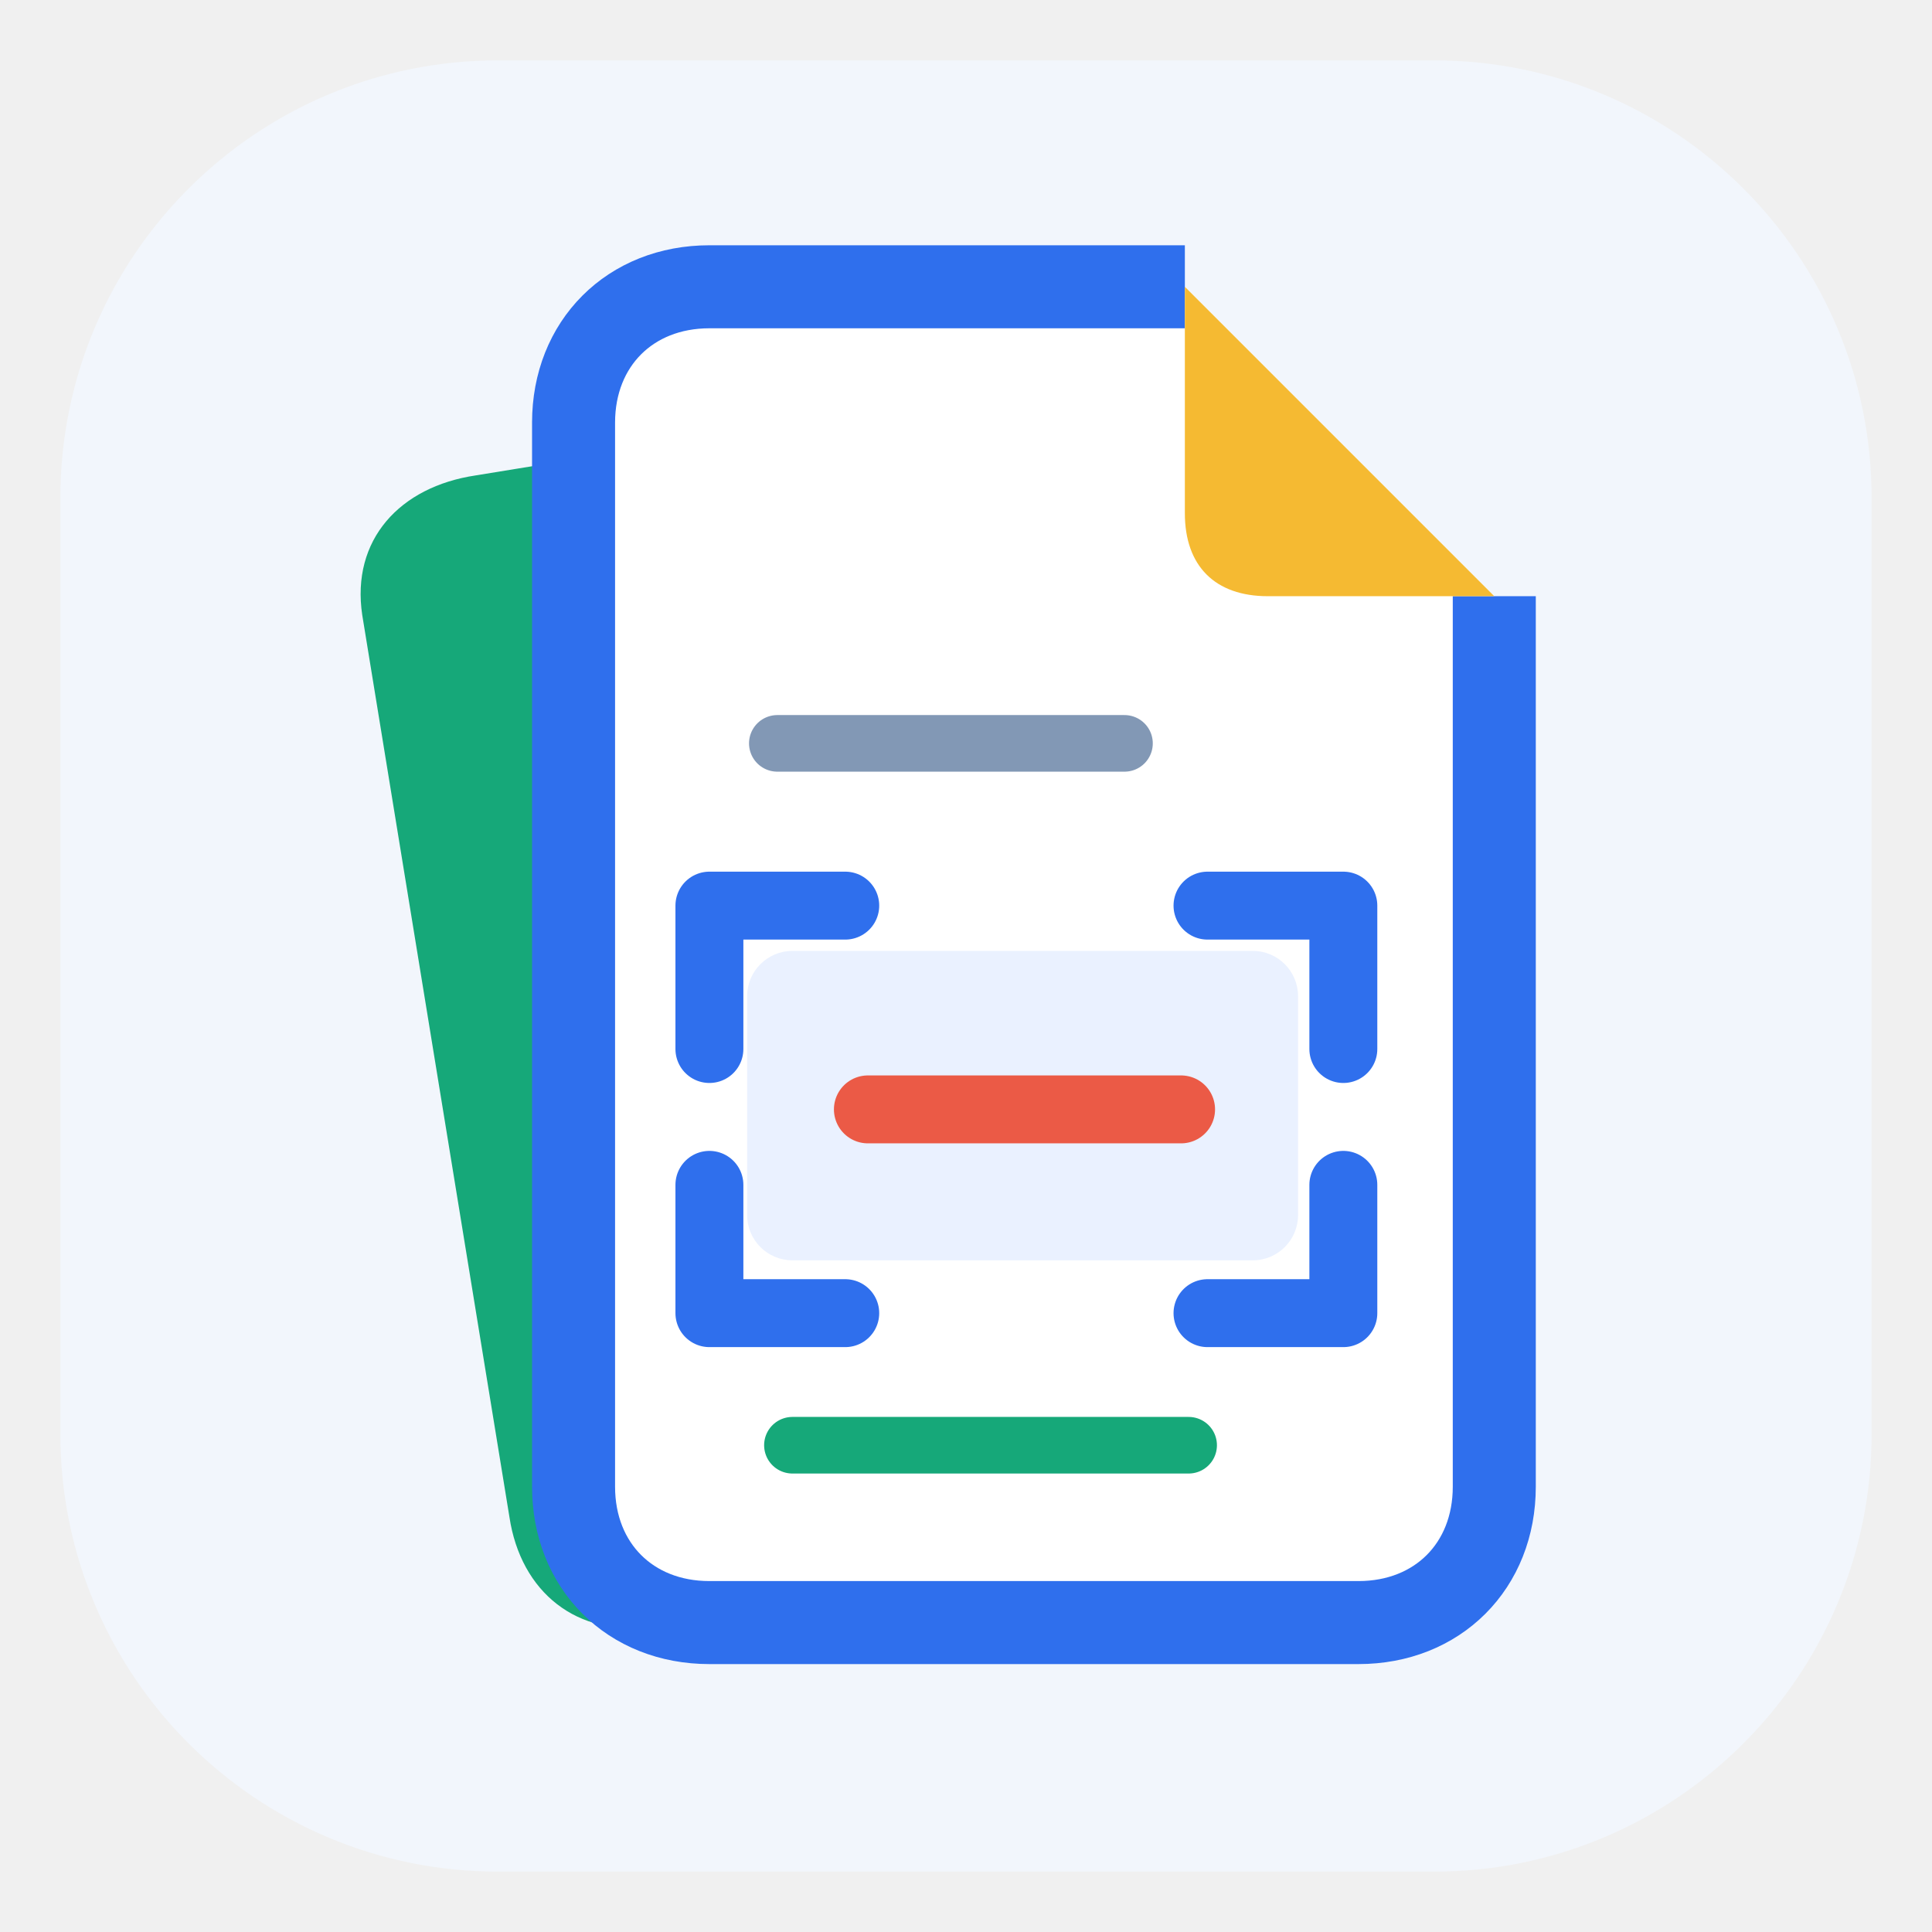
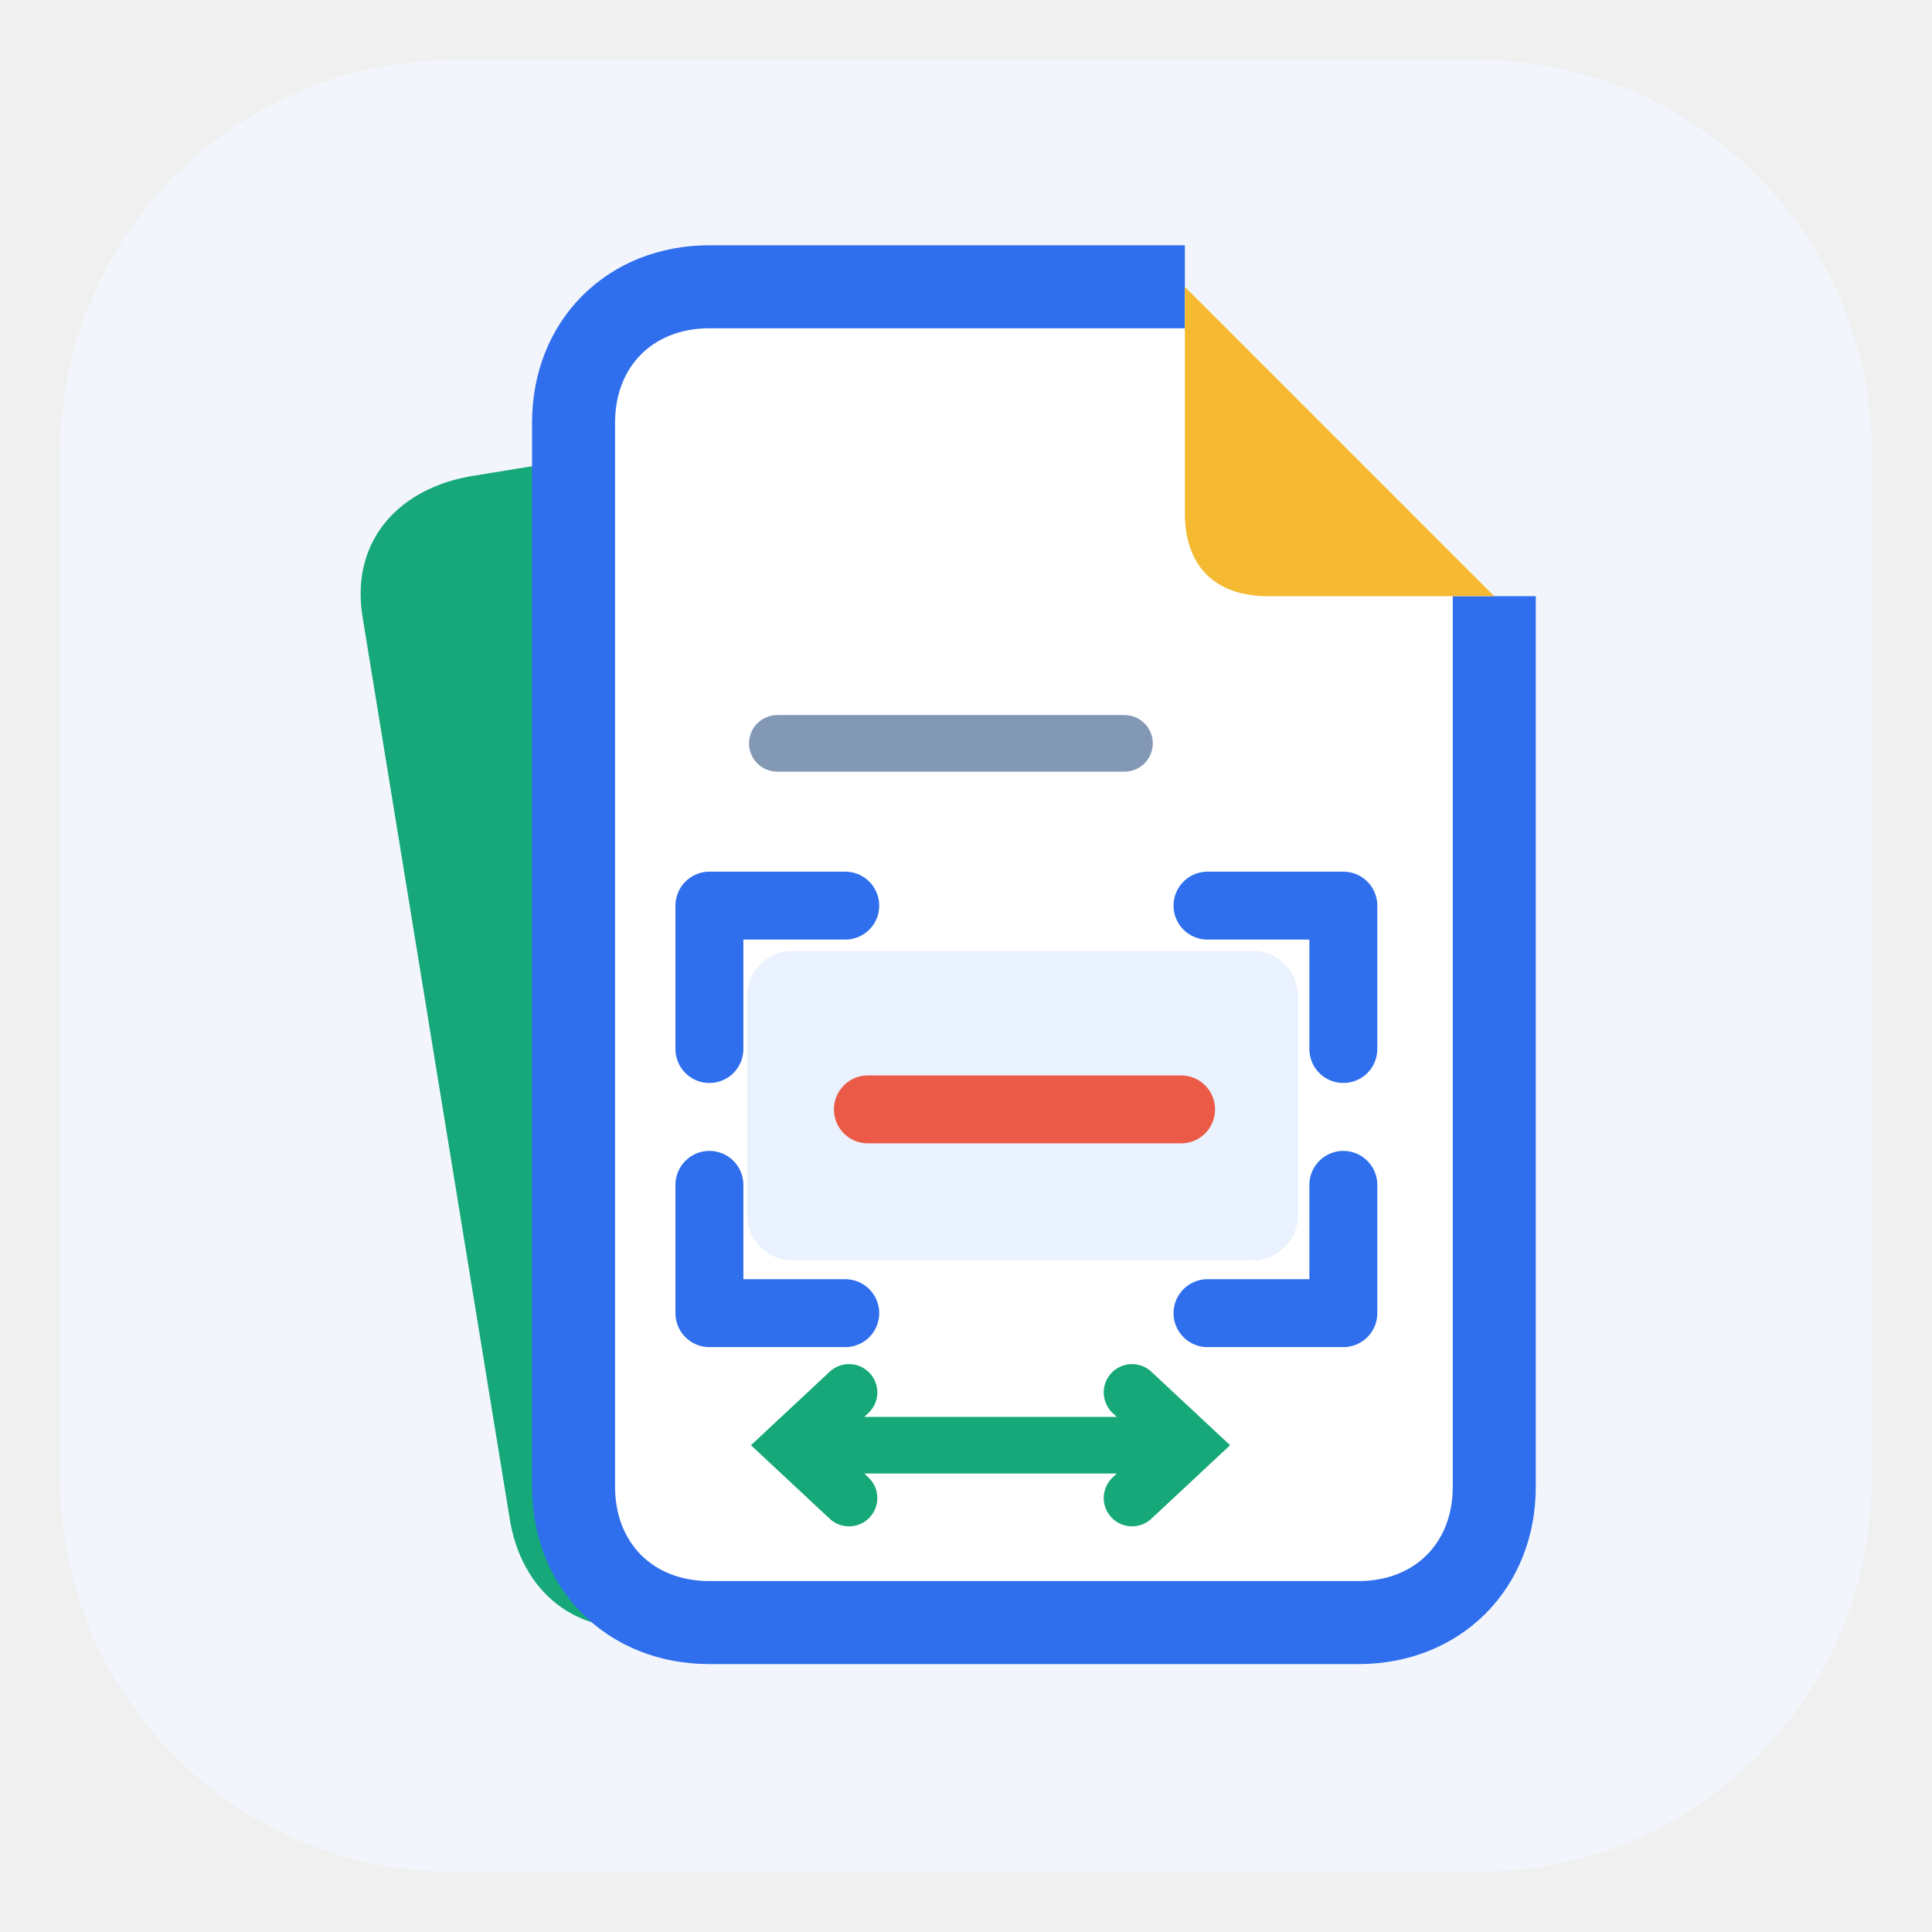
<svg xmlns="http://www.w3.org/2000/svg" width="512" height="512" viewBox="0 0 512 512">
-   <rect x="16" y="16" width="480" height="480" rx="116" fill="#f2f6fc" />
+   <rect x="16" y="16" width="480" height="480" rx="104" fill="#f2f6fc" />
  <path d="m126 126 172-28c20-3 34 9 37 28l39 239c3 20-9 35-29 38l-172 28c-20 3-35-9-38-29L96 163c-3-20 10-34 30-37Z" fill="#16a879" />
  <path d="M188 76h126l82 82v236c0 21-15 36-36 36H188c-21 0-36-15-36-36V112c0-21 15-36 36-36Z" fill="#fff" />
  <path d="M314 76H188c-21 0-36 15-36 36v282c0 21 15 36 36 36h172c21 0 36-15 36-36V158" fill="none" stroke="#2f6fed" stroke-width="22" stroke-linejoin="round" />
  <path d="M314 76v60c0 14 8 22 22 22h60Z" fill="#f5ba32" />
  <path d="M206 197h92" stroke="#8298b5" stroke-width="15" stroke-linecap="round" />
  <rect x="198" y="252" width="146" height="82" rx="12" fill="#eaf1ff" />
  <path d="M224 240h-36v38m132-38h36v38m-168 36v34h36m132-34v34h-36" fill="none" stroke="#2f6fed" stroke-width="18" stroke-linecap="round" stroke-linejoin="round" />
  <path d="M230 294h83" stroke="#eb5a46" stroke-width="18" stroke-linecap="round" />
-   <path d="M210 383h105" stroke="#16a879" stroke-width="15" stroke-linecap="round" />
+   <path d="M210 383h105m-90-14-15 14 15 14m75-28 15 14-15 14" stroke="#16a879" stroke-width="15" stroke-linecap="round" />
</svg>
